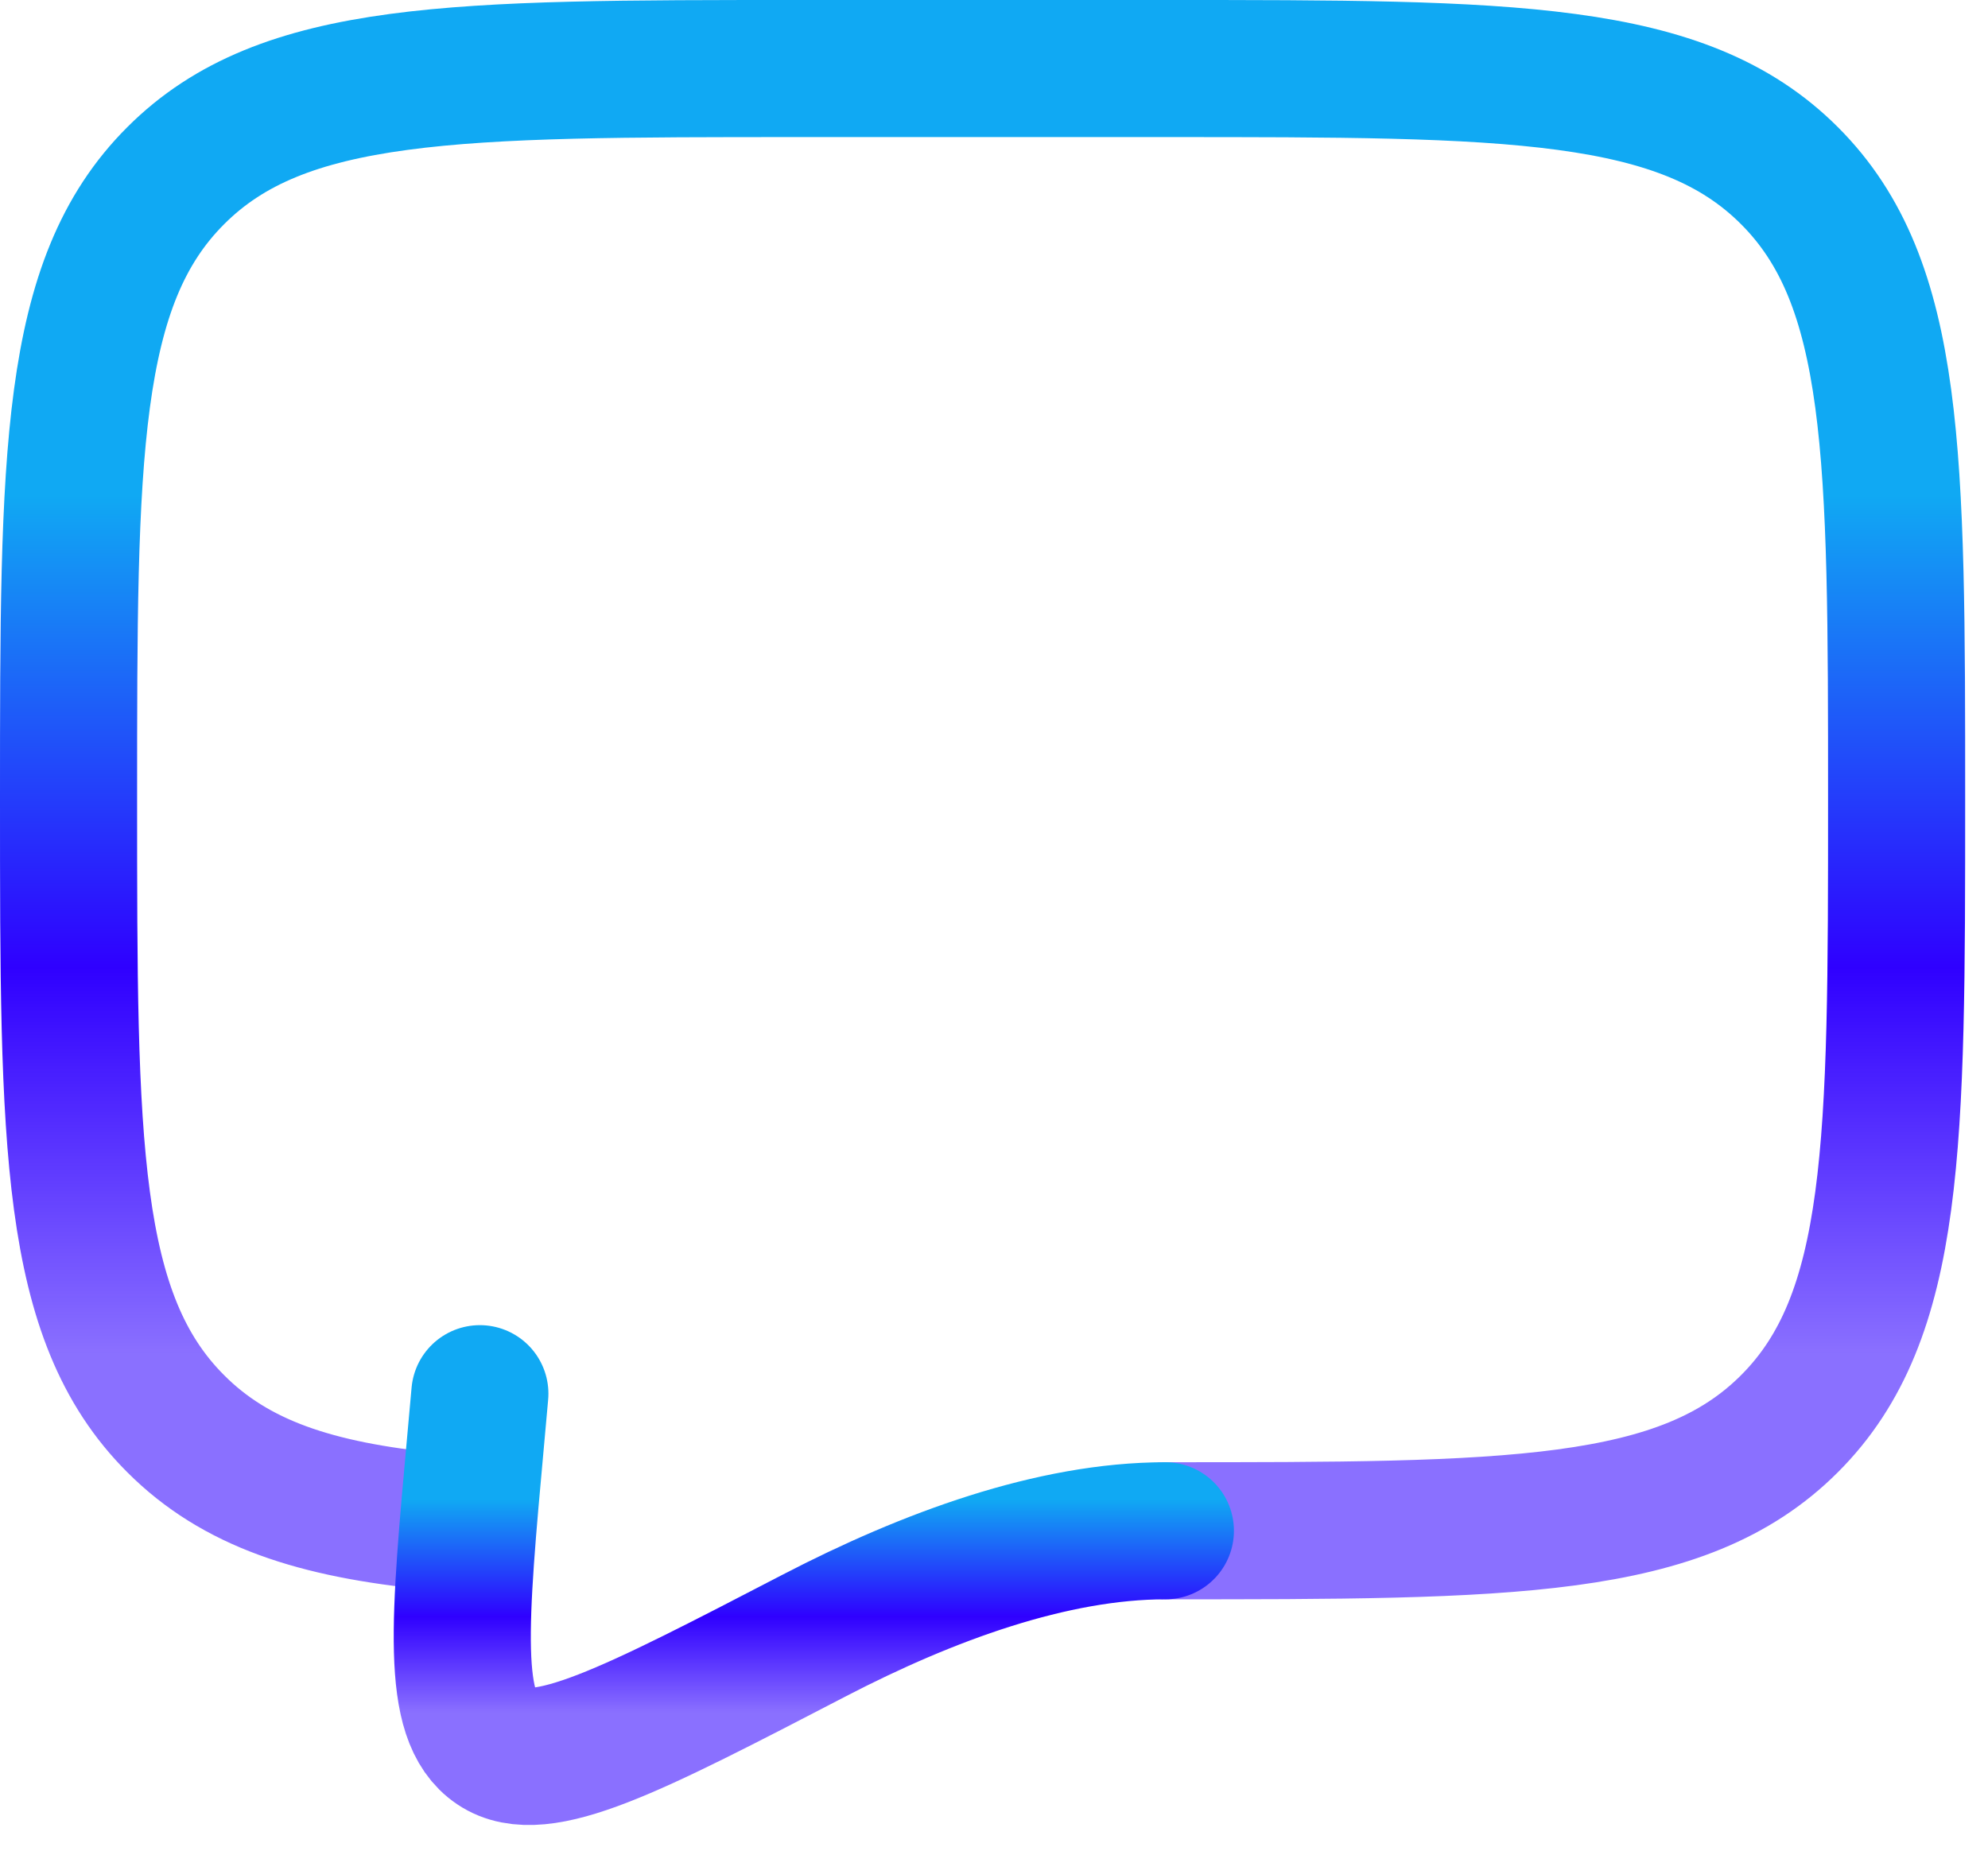
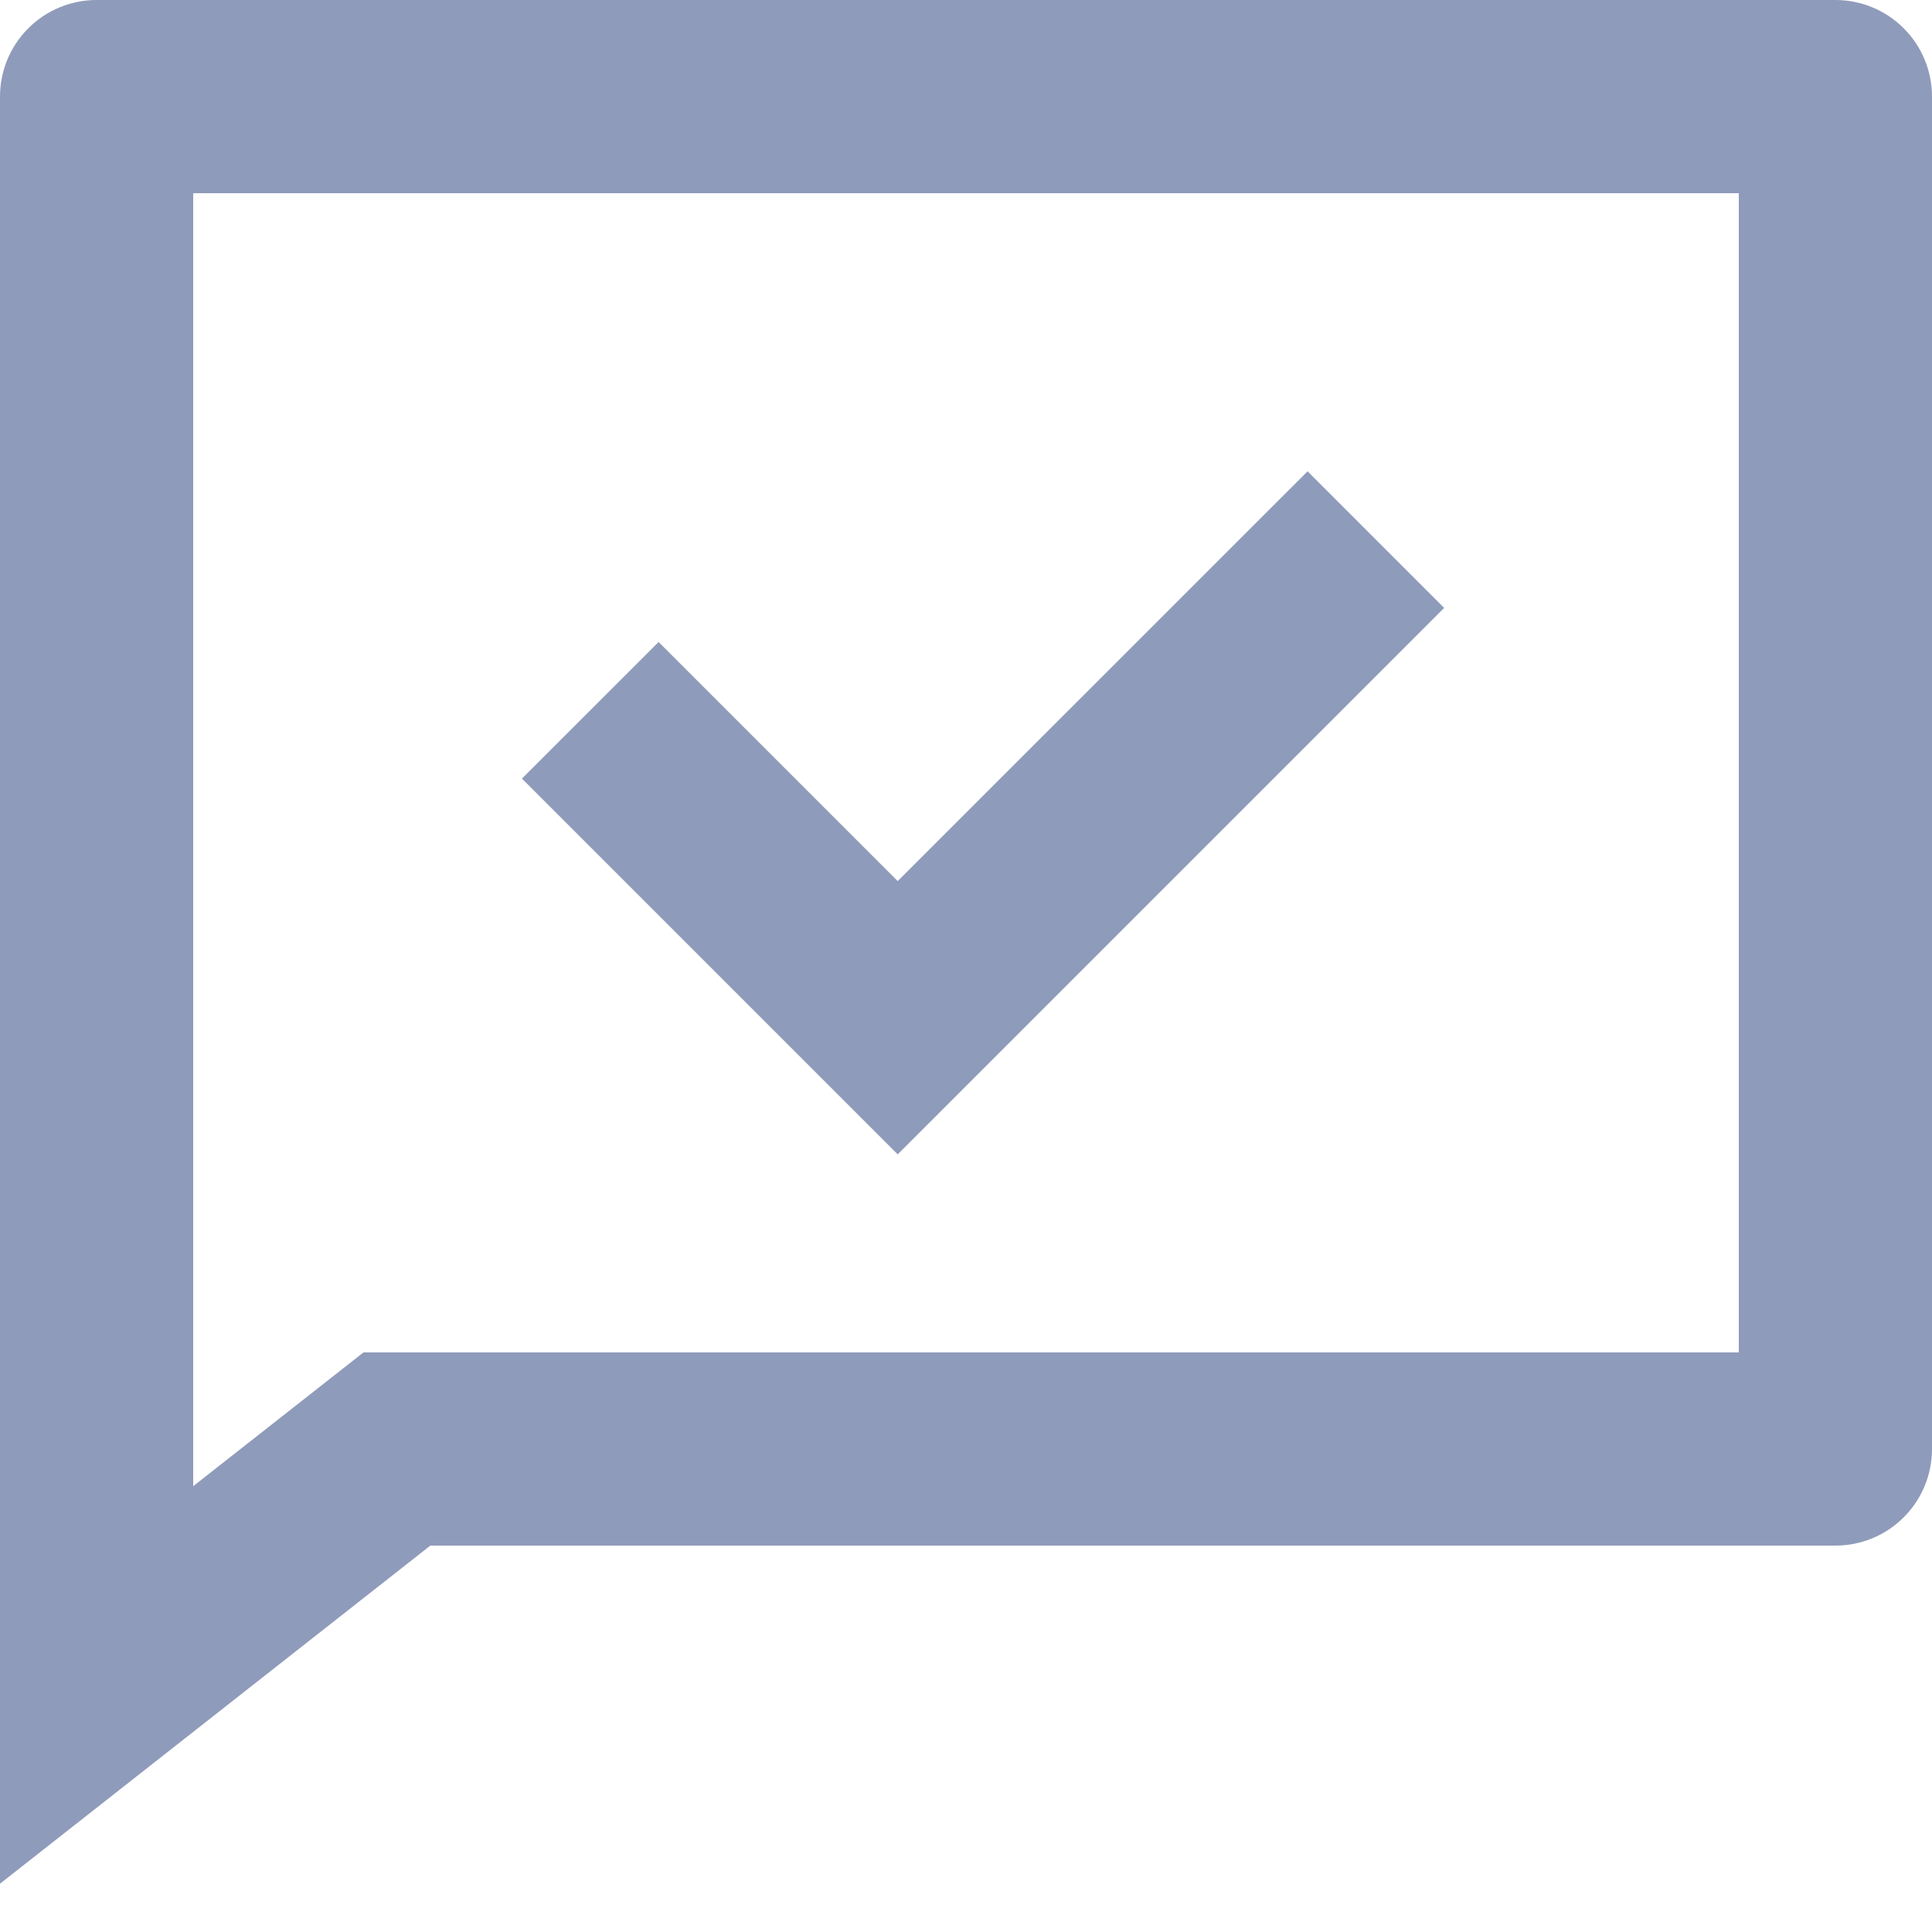
- <svg xmlns="http://www.w3.org/2000/svg" width="29" height="27" viewBox="0 0 29 27" fill="none">
-   <path d="M17 22.333C22.028 22.333 24.543 22.333 26.104 20.771C27.667 19.209 27.667 16.695 27.667 11.667C27.667 6.639 27.667 4.124 26.104 2.563C24.543 1 22.028 1 17 1H11.667C6.639 1 4.124 1 2.563 2.563C1 4.124 1 6.639 1 11.667C1 16.695 1 19.209 2.563 20.771C3.433 21.643 4.6 22.028 6.333 22.197" stroke="url(#paint0_linear_238_12148)" stroke-width="2" stroke-linecap="round" stroke-linejoin="round" />
-   <path d="M17 22.333C15.352 22.333 13.536 23 11.879 23.86C9.215 25.243 7.883 25.935 7.227 25.493C6.571 25.053 6.695 23.687 6.944 20.955L7 20.333" stroke="url(#paint1_linear_238_12148)" stroke-width="2" stroke-linecap="round" />
-   <defs>
-     <linearGradient id="paint0_linear_238_12148" x1="14.333" y1="1" x2="14.333" y2="22.333" gradientUnits="userSpaceOnUse">
-       <stop offset="0.292" stop-color="#10A9F3" />
-       <stop offset="0.615" stop-color="#2F00FF" />
-       <stop offset="0.88" stop-color="#2F00FF" stop-opacity="0.56" />
-     </linearGradient>
-     <linearGradient id="paint1_linear_238_12148" x1="11.872" y1="20.333" x2="11.872" y2="25.626" gradientUnits="userSpaceOnUse">
-       <stop offset="0.292" stop-color="#10A9F3" />
-       <stop offset="0.615" stop-color="#2F00FF" />
-       <stop offset="0.88" stop-color="#2F00FF" stop-opacity="0.56" />
-     </linearGradient>
-   </defs>
+ <svg xmlns="http://www.w3.org/2000/svg" width="20" height="20" viewBox="0 0 20 20" fill="none">
+   <path d="M4.455 16L0 19.5V1C0 0.735 0.105 0.48 0.293 0.293C0.48 0.105 0.735 0 1 0H19C19.265 0 19.52 0.105 19.707 0.293C19.895 0.48 20 0.735 20 1V15C20 15.265 19.895 15.52 19.707 15.707C19.52 15.895 19.265 16 19 16H4.455ZM3.763 14H18V2H2V15.385L3.763 14ZM9.293 9.121L13.536 4.879L14.95 6.293L9.293 11.95L5.403 8.06L6.818 6.646L9.293 9.121Z" fill="#8F9BBA" />
</svg>
